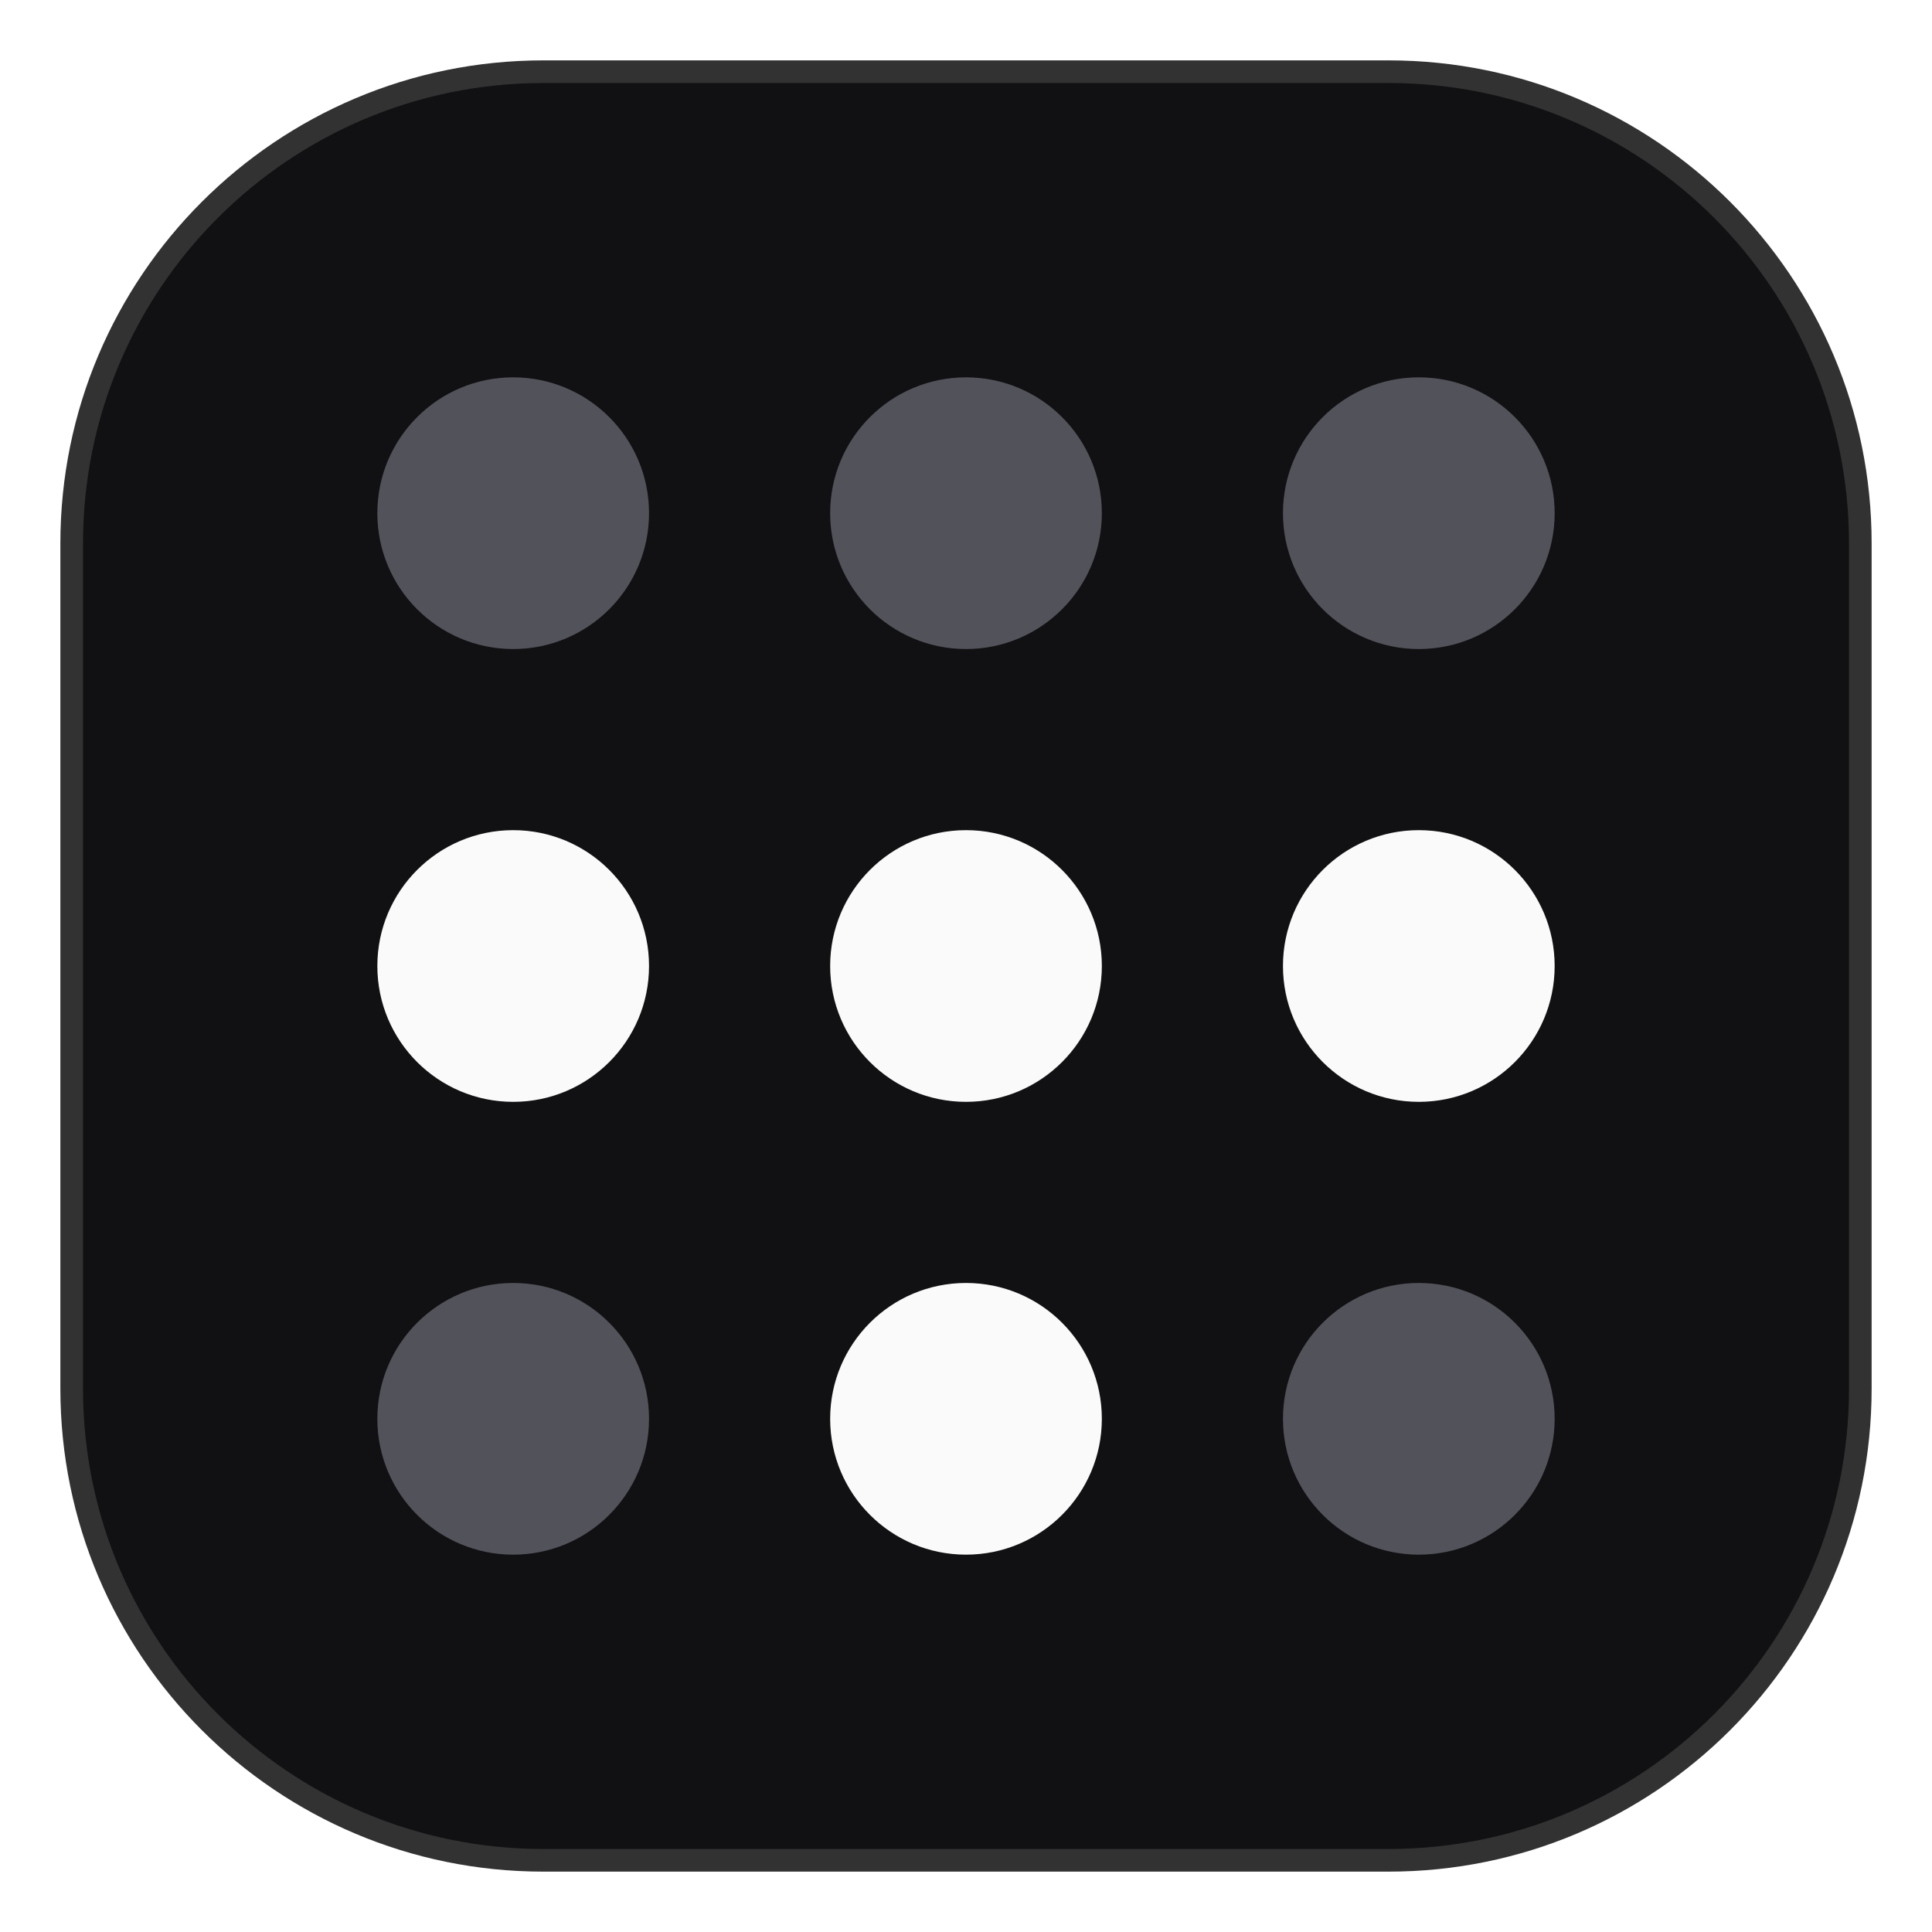
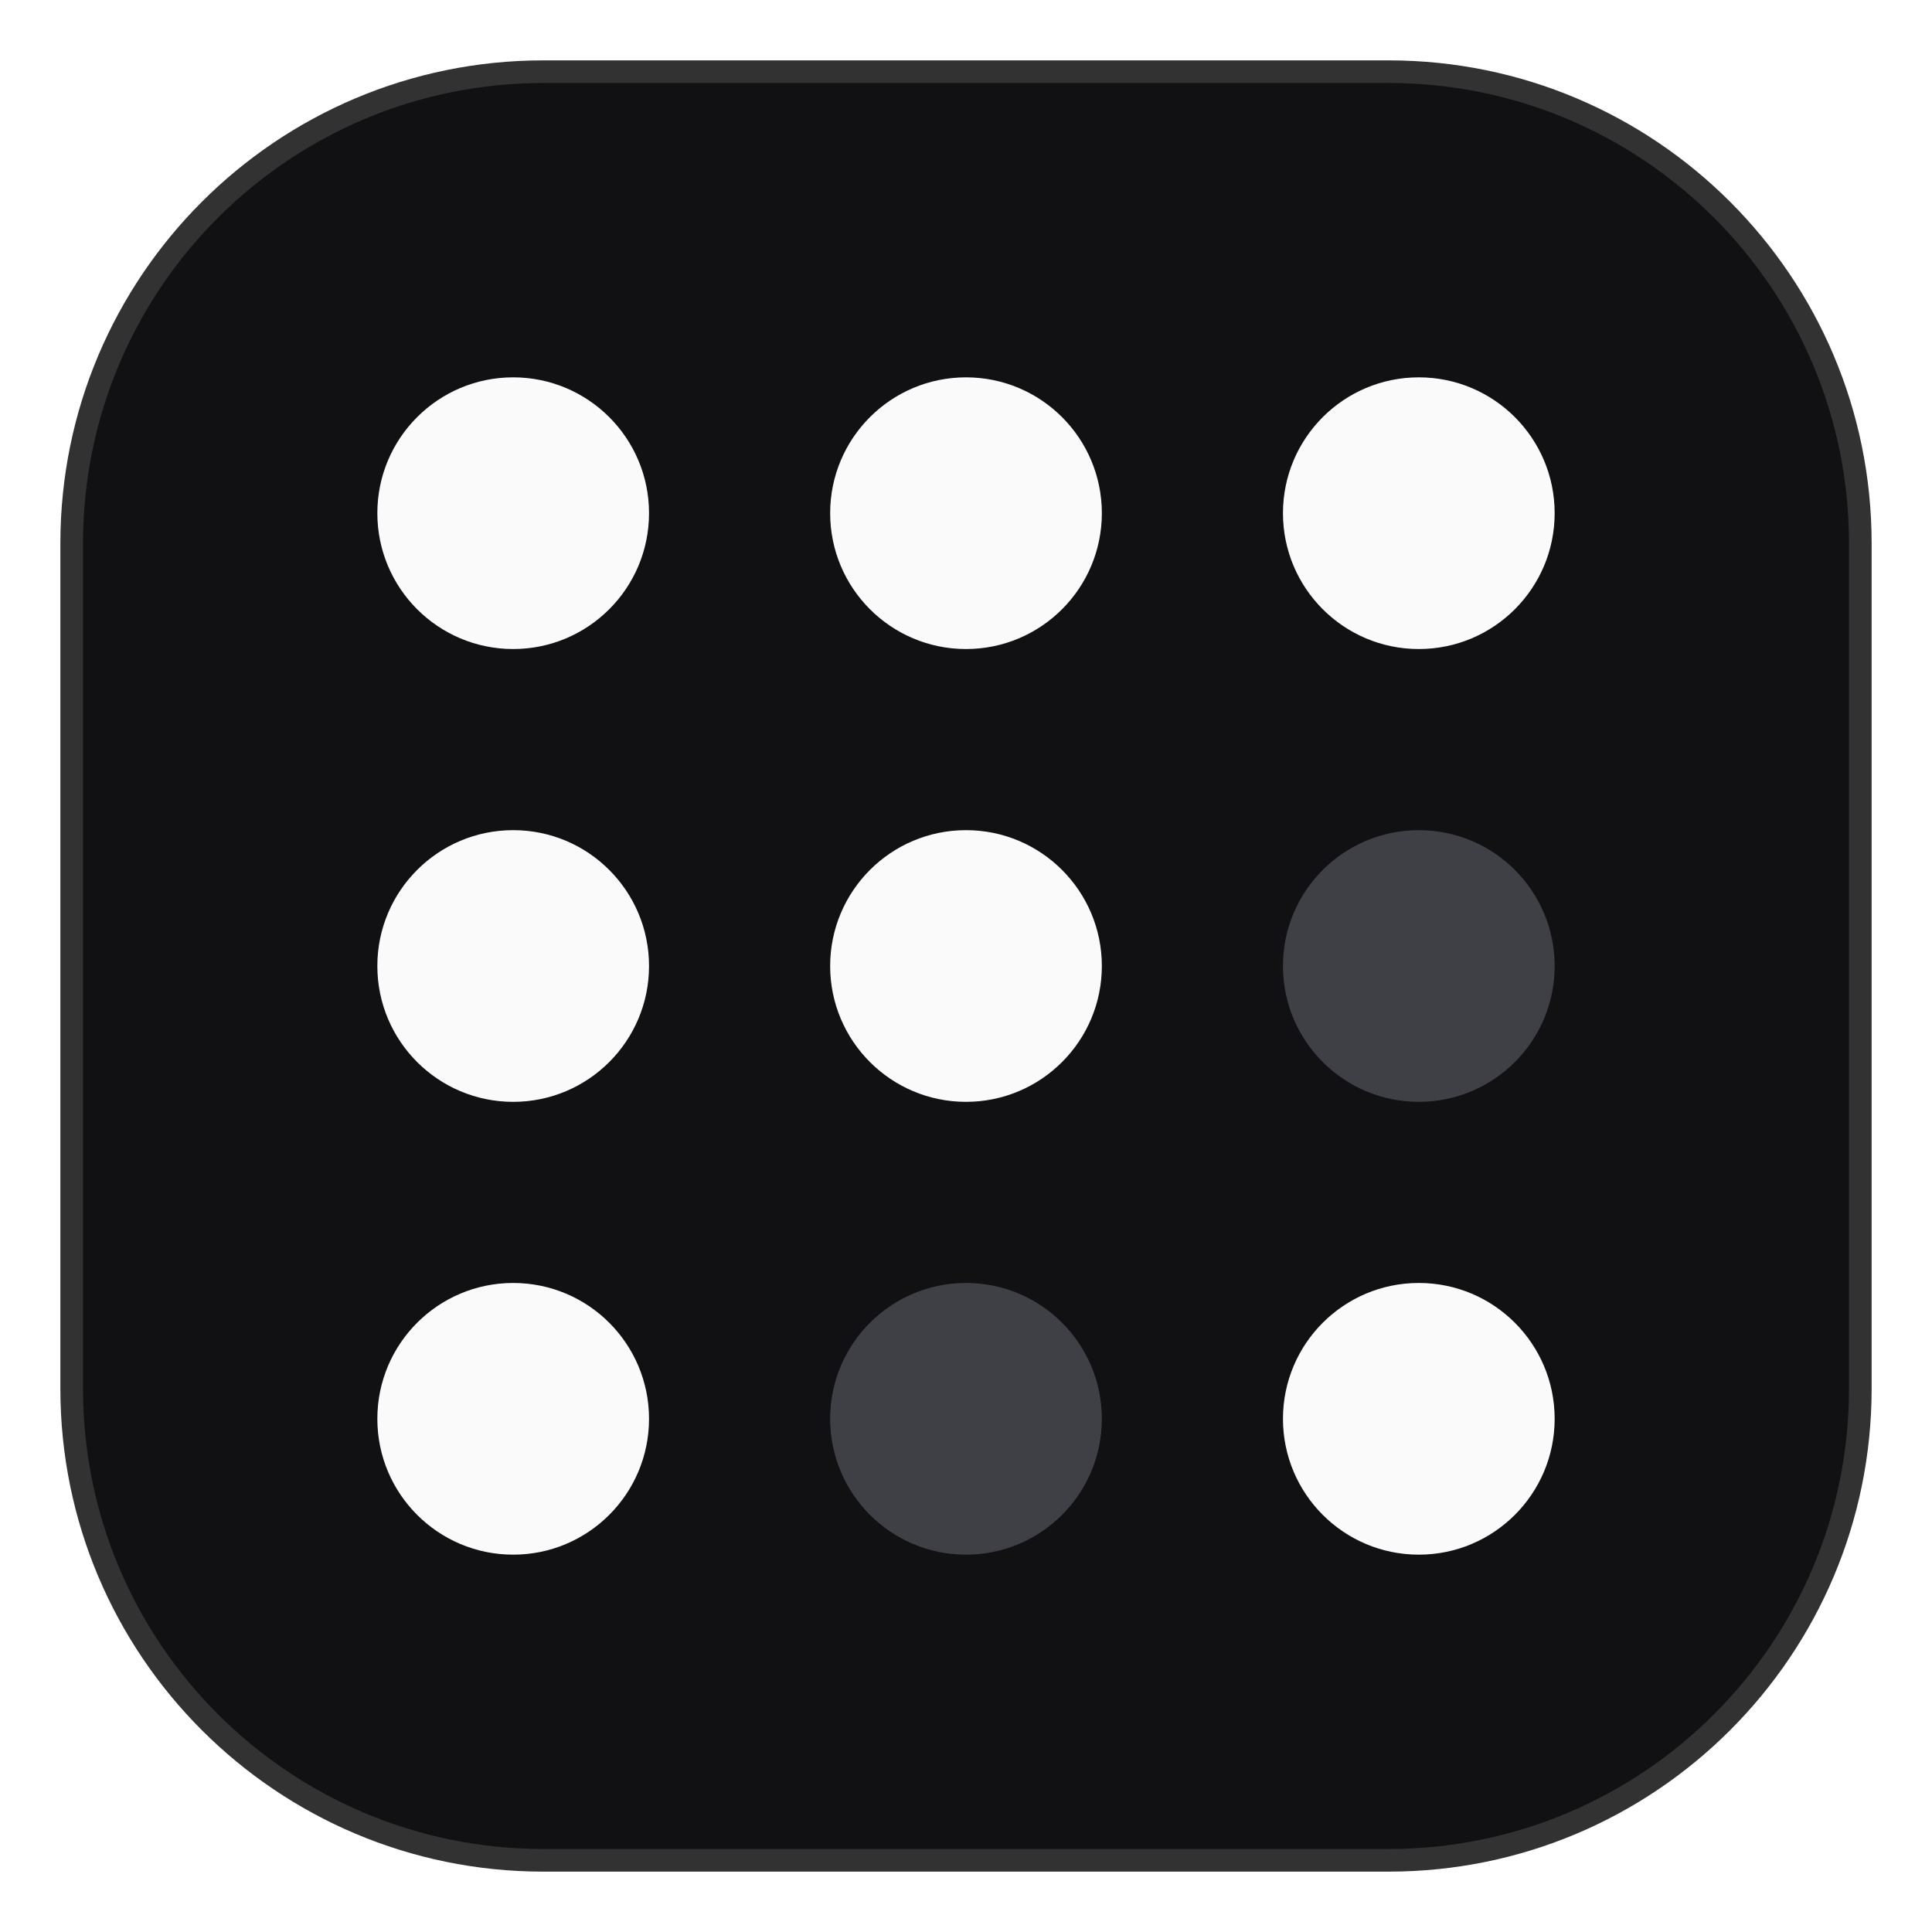
<svg xmlns="http://www.w3.org/2000/svg" viewBox="0 0 64 64" fill="none">
  <rect x="2" y="2" width="60" height="60" rx="16" fill="#111113" stroke="rgba(255,255,255,0.14)" stroke-width="1.5" />
-   <circle cx="17" cy="17" r="4.5" fill="#52525b" />
-   <circle cx="32" cy="17" r="4.5" fill="#52525b" />
-   <circle cx="47" cy="17" r="4.5" fill="#52525b" />
+   <circle cx="17" cy="17" r="4.5" fill="#fafafa" />
+   <circle cx="32" cy="17" r="4.5" fill="#fafafa" />
+   <circle cx="47" cy="17" r="4.5" fill="#fafafa" />
  <circle cx="17" cy="32" r="4.5" fill="#fafafa" />
  <circle cx="32" cy="32" r="4.5" fill="#fafafa" />
-   <circle cx="47" cy="32" r="4.5" fill="#fafafa" />
-   <circle cx="17" cy="47" r="4.5" fill="#52525b" />
-   <circle cx="32" cy="47" r="4.5" fill="#fafafa" />
-   <circle cx="47" cy="47" r="4.5" fill="#52525b" />
+   <circle cx="47" cy="32" r="4.5" fill="#3f3f46" />
+   <circle cx="17" cy="47" r="4.5" fill="#fafafa" />
+   <circle cx="32" cy="47" r="4.5" fill="#3f3f46" />
+   <circle cx="47" cy="47" r="4.5" fill="#fafafa" />
</svg>
